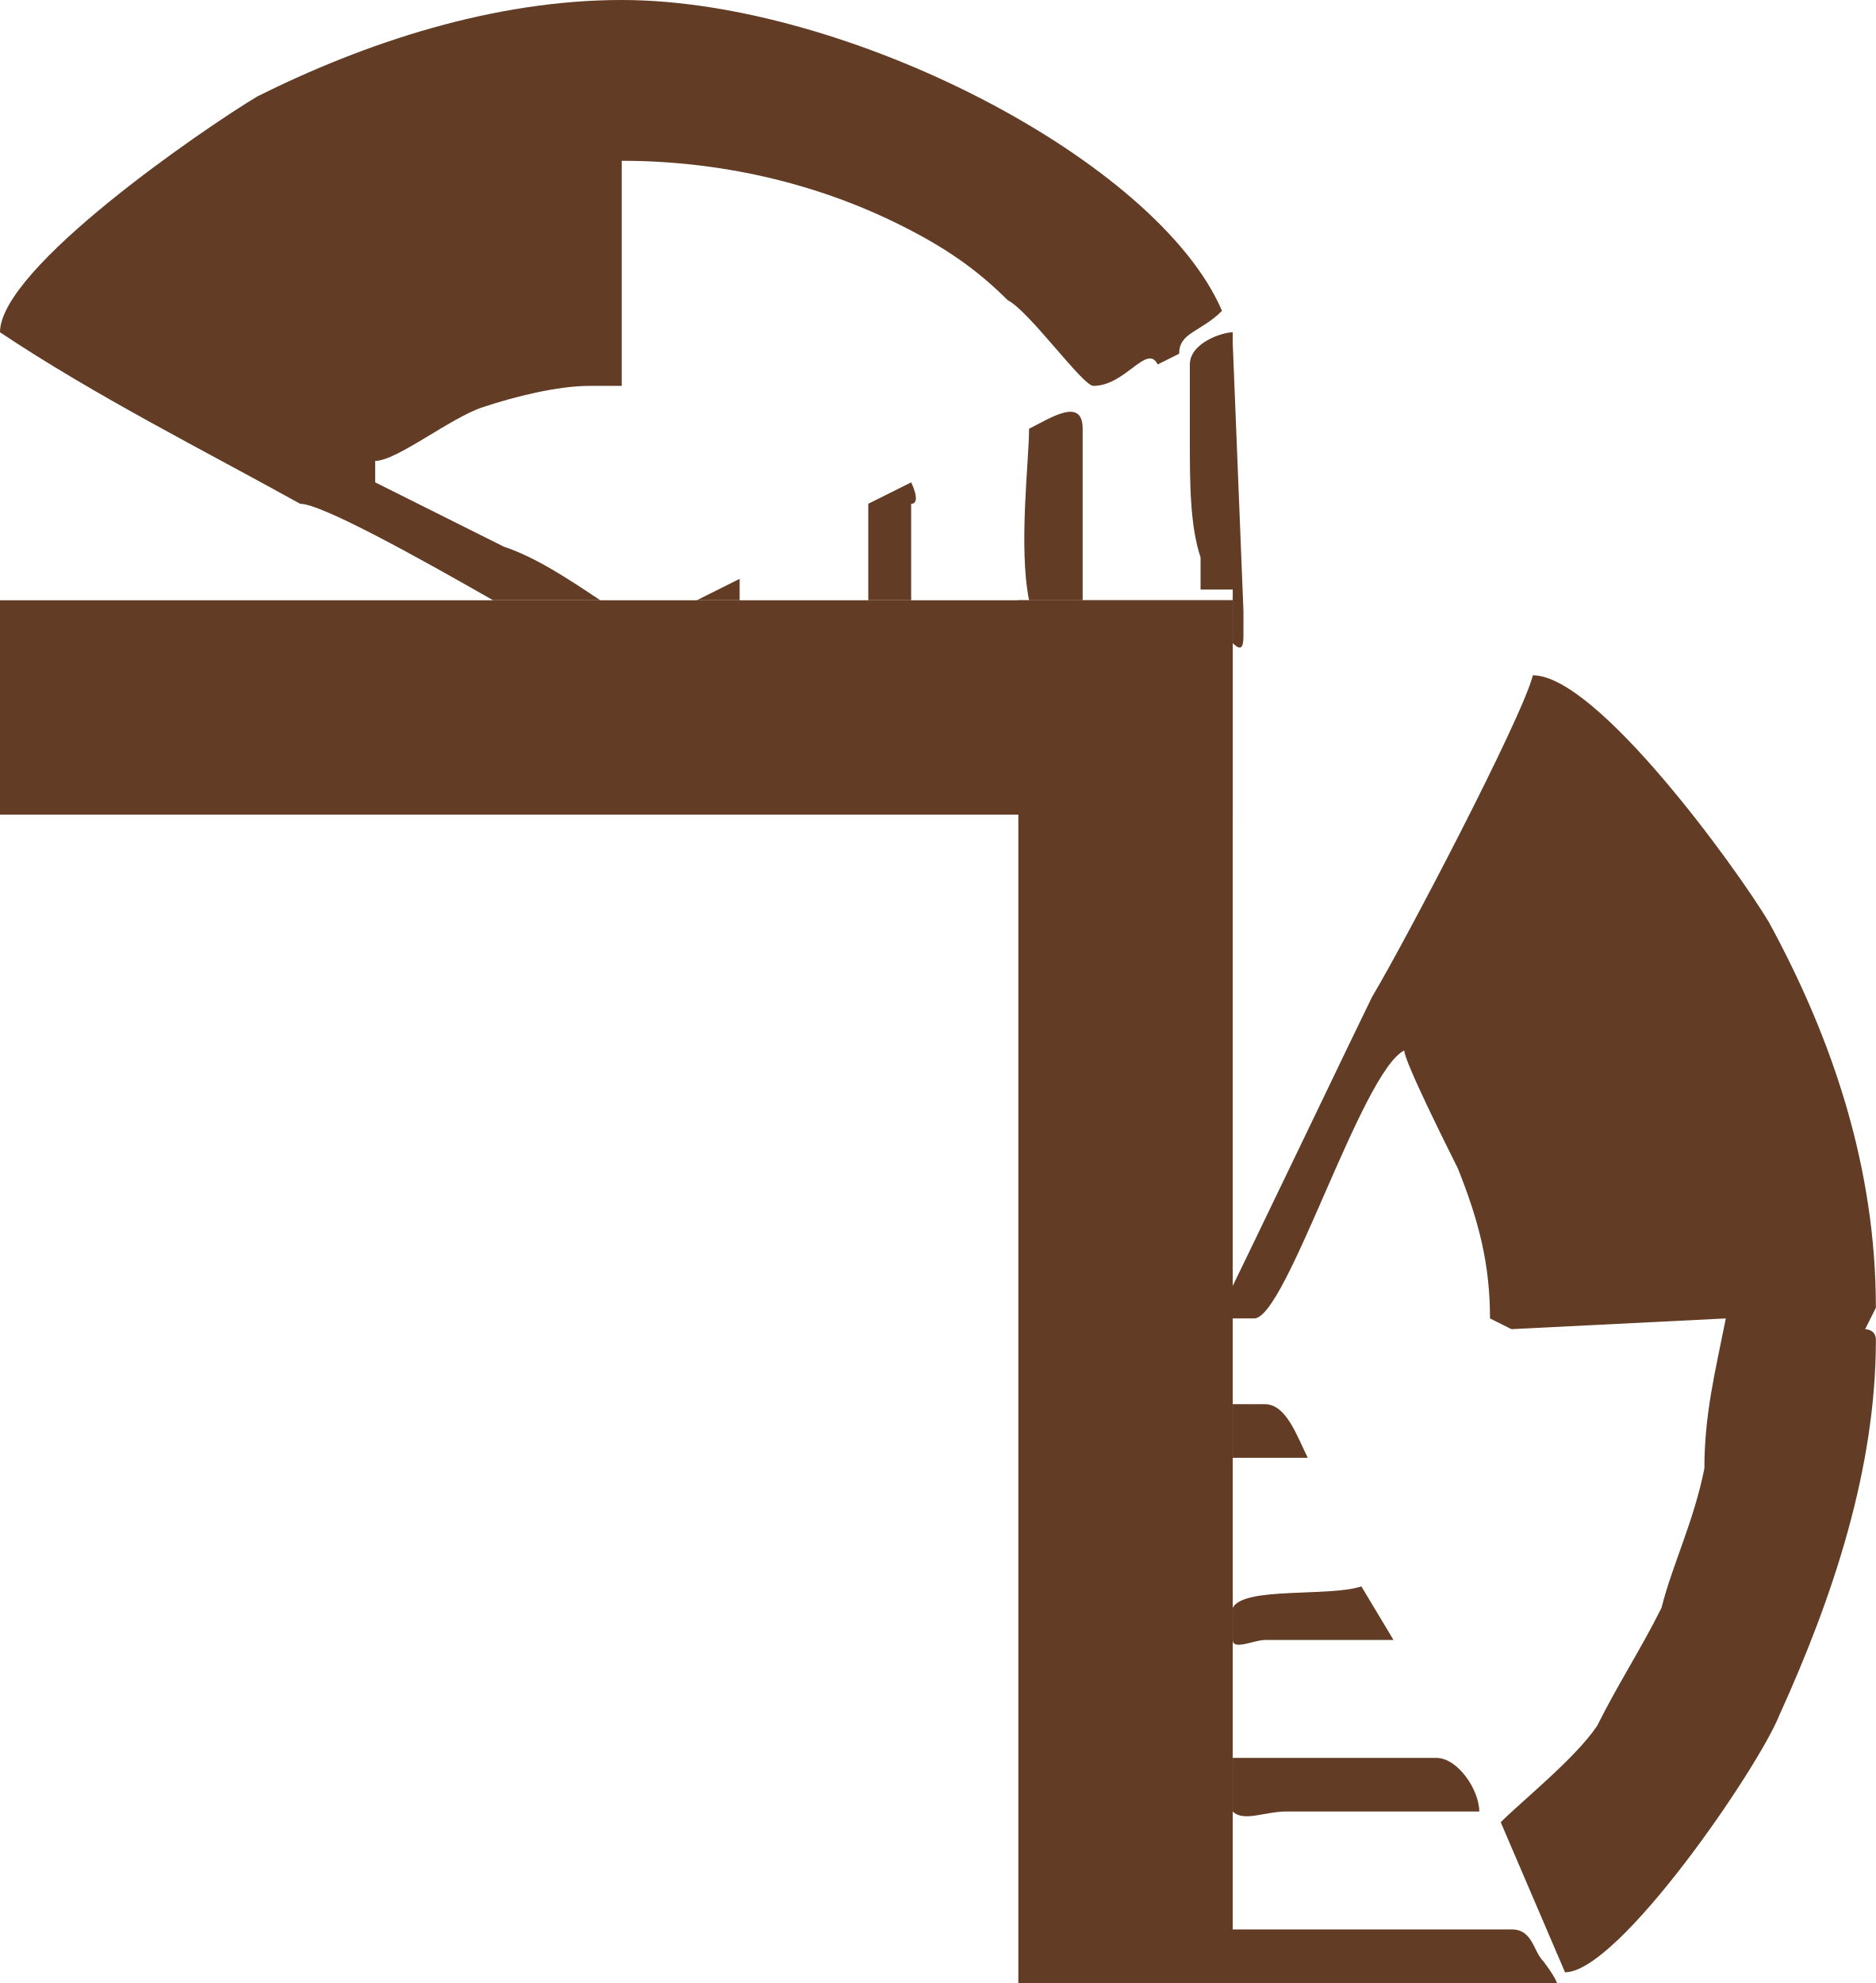
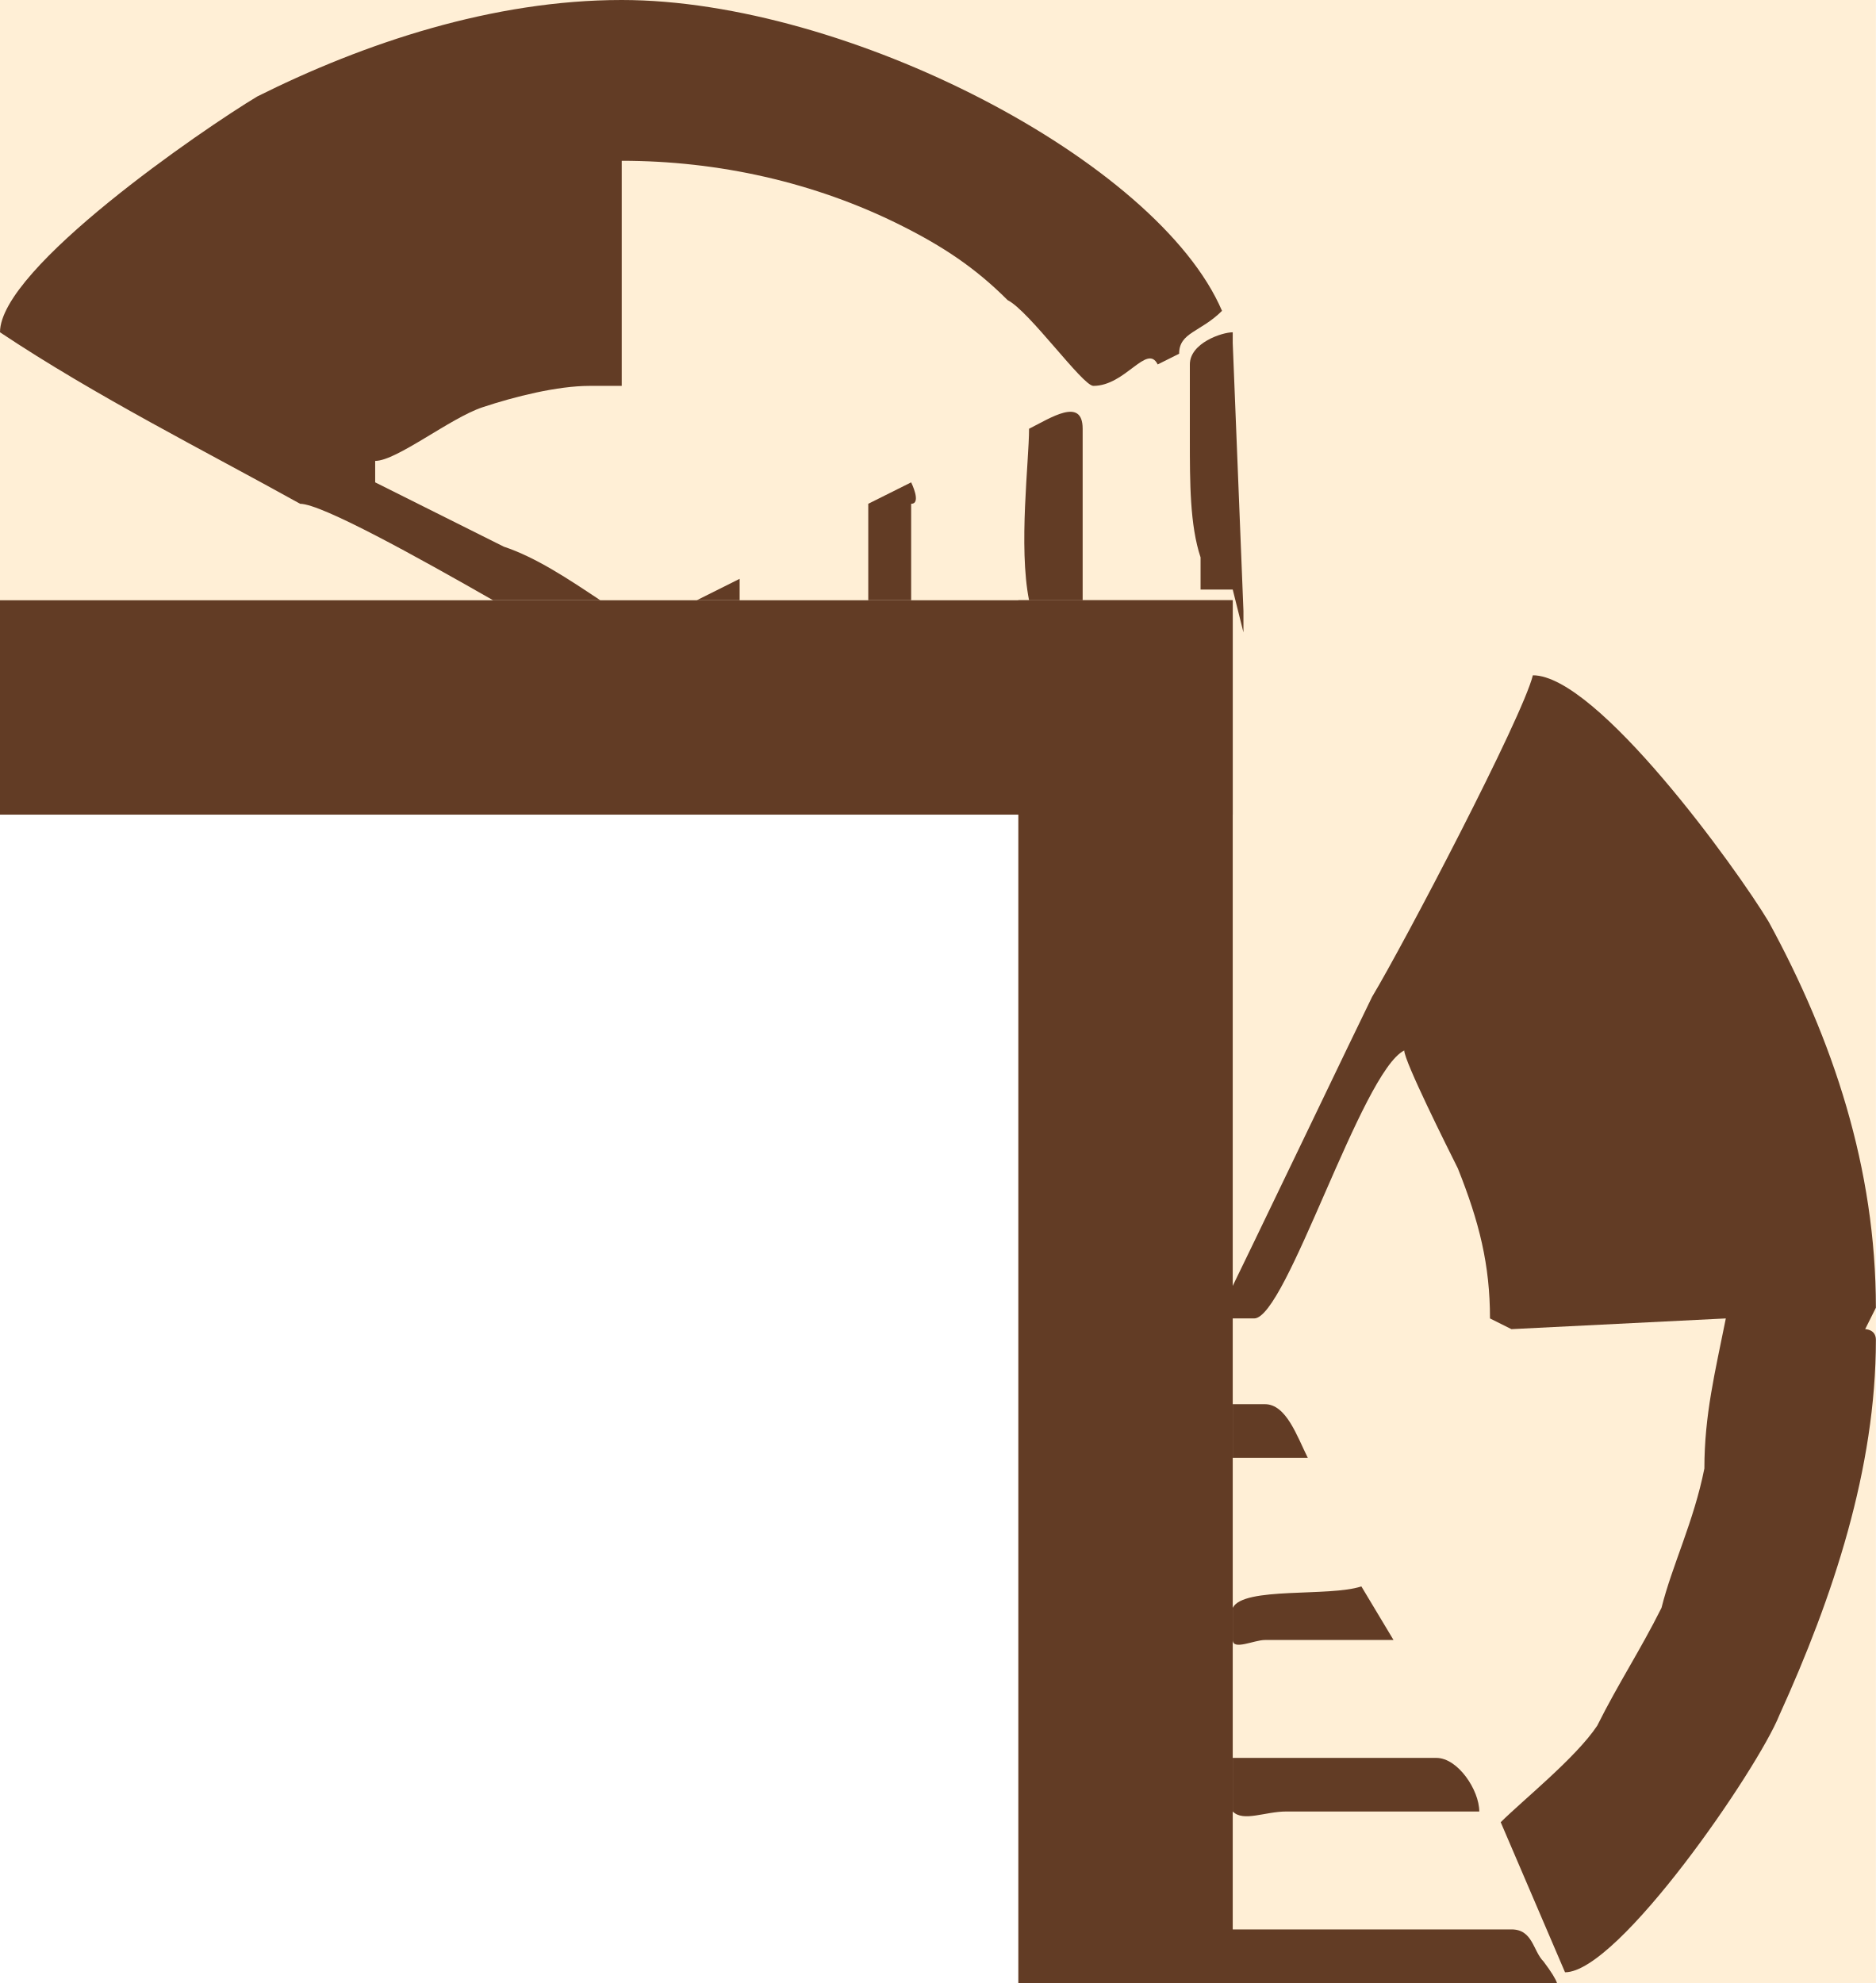
- <svg xmlns="http://www.w3.org/2000/svg" version="1.1" id="Layer_1" x="0px" y="0px" viewBox="0 0 17.5 18.5" style="enable-background:new 0 0 17.5 18.5;" xml:space="preserve">
+ <svg xmlns="http://www.w3.org/2000/svg" version="1.1" id="Layer_1" x="0px" y="0px" preserveAspectRatio="none" viewBox="0 0 17.5 18.5" style="enable-background:new 0 0 17.5 18.5;" xml:space="preserve">
  <style type="text/css">
- 	.st0{fill:#623C25;}
+ 	.st0{fill:#FFEFD6;}
+ 	.st1{fill:#623C25;}
</style>
+   <g id="Слой_2_1_">
+     <polygon class="st0" points="0,0 17.5,0 17.5,18.5 9.5,18.5 9.5,7.6 0,7.6  " />
+   </g>
  <g id="Layer_2_1_">
    <g id="Layer_1-2">
-       <path class="st0" d="M13.4,16.4h-1.8c0,0-0.1,0-0.1,0v0.5c0.1,0.1,0.3,0,0.5,0h1.8C13.8,16.7,13.6,16.4,13.4,16.4z" />
-       <path class="st0" d="M11.5,15v0.3c0,0.1,0.2,0,0.3,0H13l-0.3-0.5C12.4,14.9,11.6,14.8,11.5,15z" />
-       <path class="st0" d="M11.5,18.5h1.7l1.1,0c0.1,0,0.4,0.2,0.1-0.2c-0.1-0.1-0.1-0.3-0.3-0.3h-1h-0.5h-0.6h-0.5    c-0.1,0-0.1,0-0.2,0.1L11.5,18.5z" />
-       <path class="st0" d="M11.6,5.9V5.7l-0.1-2.5V3.1c-0.1,0-0.4,0.1-0.4,0.3v0.7c0,0.4,0,0.8,0.1,1.1c0,0.1,0,0.2,0,0.3h0.3v0.5    C11.6,6.1,11.6,6,11.6,5.9z" />
-       <path class="st0" d="M8.5,4.5L8.1,4.7v0.9h0.4V5.4V5V4.7C8.6,4.7,8.5,4.5,8.5,4.5z" />
-       <polygon class="st0" points="6.9,5.4 6.5,5.6 6.9,5.6   " />
-       <path class="st0" d="M16.5,8.6c-0.3-0.5-1.6-2.3-2.2-2.3c-0.1,0.4-1.2,2.5-1.5,3c-0.1,0.2-1.2,2.5-1.4,2.9v0.1c0,0,0.1,0,0.1,0    h0.2c0.3,0,1-2.3,1.4-2.5c0,0.1,0.4,0.9,0.5,1.1c0.2,0.5,0.3,0.9,0.3,1.4l0.2,0.1l2-0.1c-0.1,0.5-0.2,0.9-0.2,1.4    c-0.1,0.5-0.3,0.9-0.4,1.3c-0.2,0.4-0.4,0.7-0.6,1.1c-0.2,0.3-0.7,0.7-0.9,0.9l0.6,1.4c0.5,0,1.8-1.9,2-2.4    c0.5-1.1,0.9-2.3,0.9-3.5c0-0.1-0.1-0.1-0.1-0.1l0.1-0.2C17.5,10.9,17.1,9.7,16.5,8.6z" />
-       <path class="st0" d="M5.8,0C4.6,0,3.4,0.4,2.4,0.9C1.9,1.2,0,2.5,0,3.1c0.9,0.6,1.9,1.1,2.8,1.6C3,4.7,3.9,5.2,4.6,5.6h1    C5.3,5.4,5,5.2,4.7,5.1C4.3,4.9,3.9,4.7,3.5,4.5L3.5,4.3c0.2,0,0.7-0.4,1-0.5c0.3-0.1,0.7-0.2,1-0.2h0.3V3.3V2.8V1.5    c0.9,0,1.8,0.2,2.6,0.6c0.4,0.2,0.7,0.4,1,0.7c0.2,0.1,0.7,0.8,0.8,0.8c0.3,0,0.5-0.4,0.6-0.2L11,3.3c0-0.2,0.2-0.2,0.4-0.4    C10.8,1.5,7.9,0,5.8,0z" />
-       <path class="st0" d="M9.6,4c0,0.3-0.1,1.1,0,1.6h0.5V4C10.1,3.7,9.8,3.9,9.6,4z" />
-       <path class="st0" d="M11.8,13.1h-0.2c0,0-0.1,0-0.1,0v0.5h0.7C12.1,13.4,12,13.1,11.8,13.1z" />
+       <path class="st1" d="M13.4,16.4h-1.8h-0.1v0.5c0.1,0.1,0.3,0,0.5,0h1.8C13.8,16.7,13.6,16.4,13.4,16.4z" />
+       <path class="st1" d="M11.5,15v0.3c0,0.1,0.2,0,0.3,0H13l-0.3-0.5C12.4,14.9,11.6,14.8,11.5,15z" />
+       <path class="st1" d="M11.5,18.5h1.7h1.1c0.1,0,0.4,0.2,0.1-0.2c-0.1-0.1-0.1-0.3-0.3-0.3h-1h-0.5H12h-0.5c-0.1,0-0.1,0-0.2,0.1    L11.5,18.5z" />
+       <path class="st1" d="M11.6,5.9V5.7l-0.1-2.5V3.1c-0.1,0-0.4,0.1-0.4,0.3v0.7c0,0.4,0,0.8,0.1,1.1c0,0.1,0,0.2,0,0.3h0.3L11.6,5.9    C11.6,6.1,11.6,6,11.6,5.9z" />
+       <path class="st1" d="M8.5,4.5L8.1,4.7v0.9h0.4V5.4V5V4.7C8.6,4.7,8.5,4.5,8.5,4.5z" />
+       <polygon class="st1" points="6.9,5.4 6.5,5.6 6.9,5.6   " />
+       <path class="st1" d="M16.5,8.6c-0.3-0.5-1.6-2.3-2.2-2.3c-0.1,0.4-1.2,2.5-1.5,3c-0.1,0.2-1.2,2.5-1.4,2.9v0.1h0.1h0.2    c0.3,0,1-2.3,1.4-2.5c0,0.1,0.4,0.9,0.5,1.1c0.2,0.5,0.3,0.9,0.3,1.4l0.2,0.1l2-0.1c-0.1,0.5-0.2,0.9-0.2,1.4    c-0.1,0.5-0.3,0.9-0.4,1.3c-0.2,0.4-0.4,0.7-0.6,1.1c-0.2,0.3-0.7,0.7-0.9,0.9l0.6,1.4c0.5,0,1.8-1.9,2-2.4    c0.5-1.1,0.9-2.3,0.9-3.5c0-0.1-0.1-0.1-0.1-0.1l0.1-0.2C17.5,10.9,17.1,9.7,16.5,8.6z" />
+       <path class="st1" d="M5.8,0C4.6,0,3.4,0.4,2.4,0.9C1.9,1.2,0,2.5,0,3.1c0.9,0.6,1.9,1.1,2.8,1.6c0.2,0,1.1,0.5,1.8,0.9h1    C5.3,5.4,5,5.2,4.7,5.1C4.3,4.9,3.9,4.7,3.5,4.5V4.3c0.2,0,0.7-0.4,1-0.5s0.7-0.2,1-0.2h0.3V3.3V2.8V1.5c0.9,0,1.8,0.2,2.6,0.6    c0.4,0.2,0.7,0.4,1,0.7c0.2,0.1,0.7,0.8,0.8,0.8c0.3,0,0.5-0.4,0.6-0.2L11,3.3c0-0.2,0.2-0.2,0.4-0.4C10.8,1.5,7.9,0,5.8,0z" />
+       <path class="st1" d="M9.6,4c0,0.3-0.1,1.1,0,1.6h0.5V4C10.1,3.7,9.8,3.9,9.6,4z" />
+       <path class="st1" d="M11.8,13.1h-0.2h-0.1v0.5h0.7C12.1,13.4,12,13.1,11.8,13.1z" />
    </g>
  </g>
-   <rect x="9.5" y="5.6" class="st0" width="2" height="12.9" />
-   <rect y="5.6" class="st0" width="11.5" height="2" />
+   <rect x="9.5" y="5.6" class="st1" width="2" height="12.9" />
+   <rect y="5.6" class="st1" width="11.5" height="2" />
</svg>
